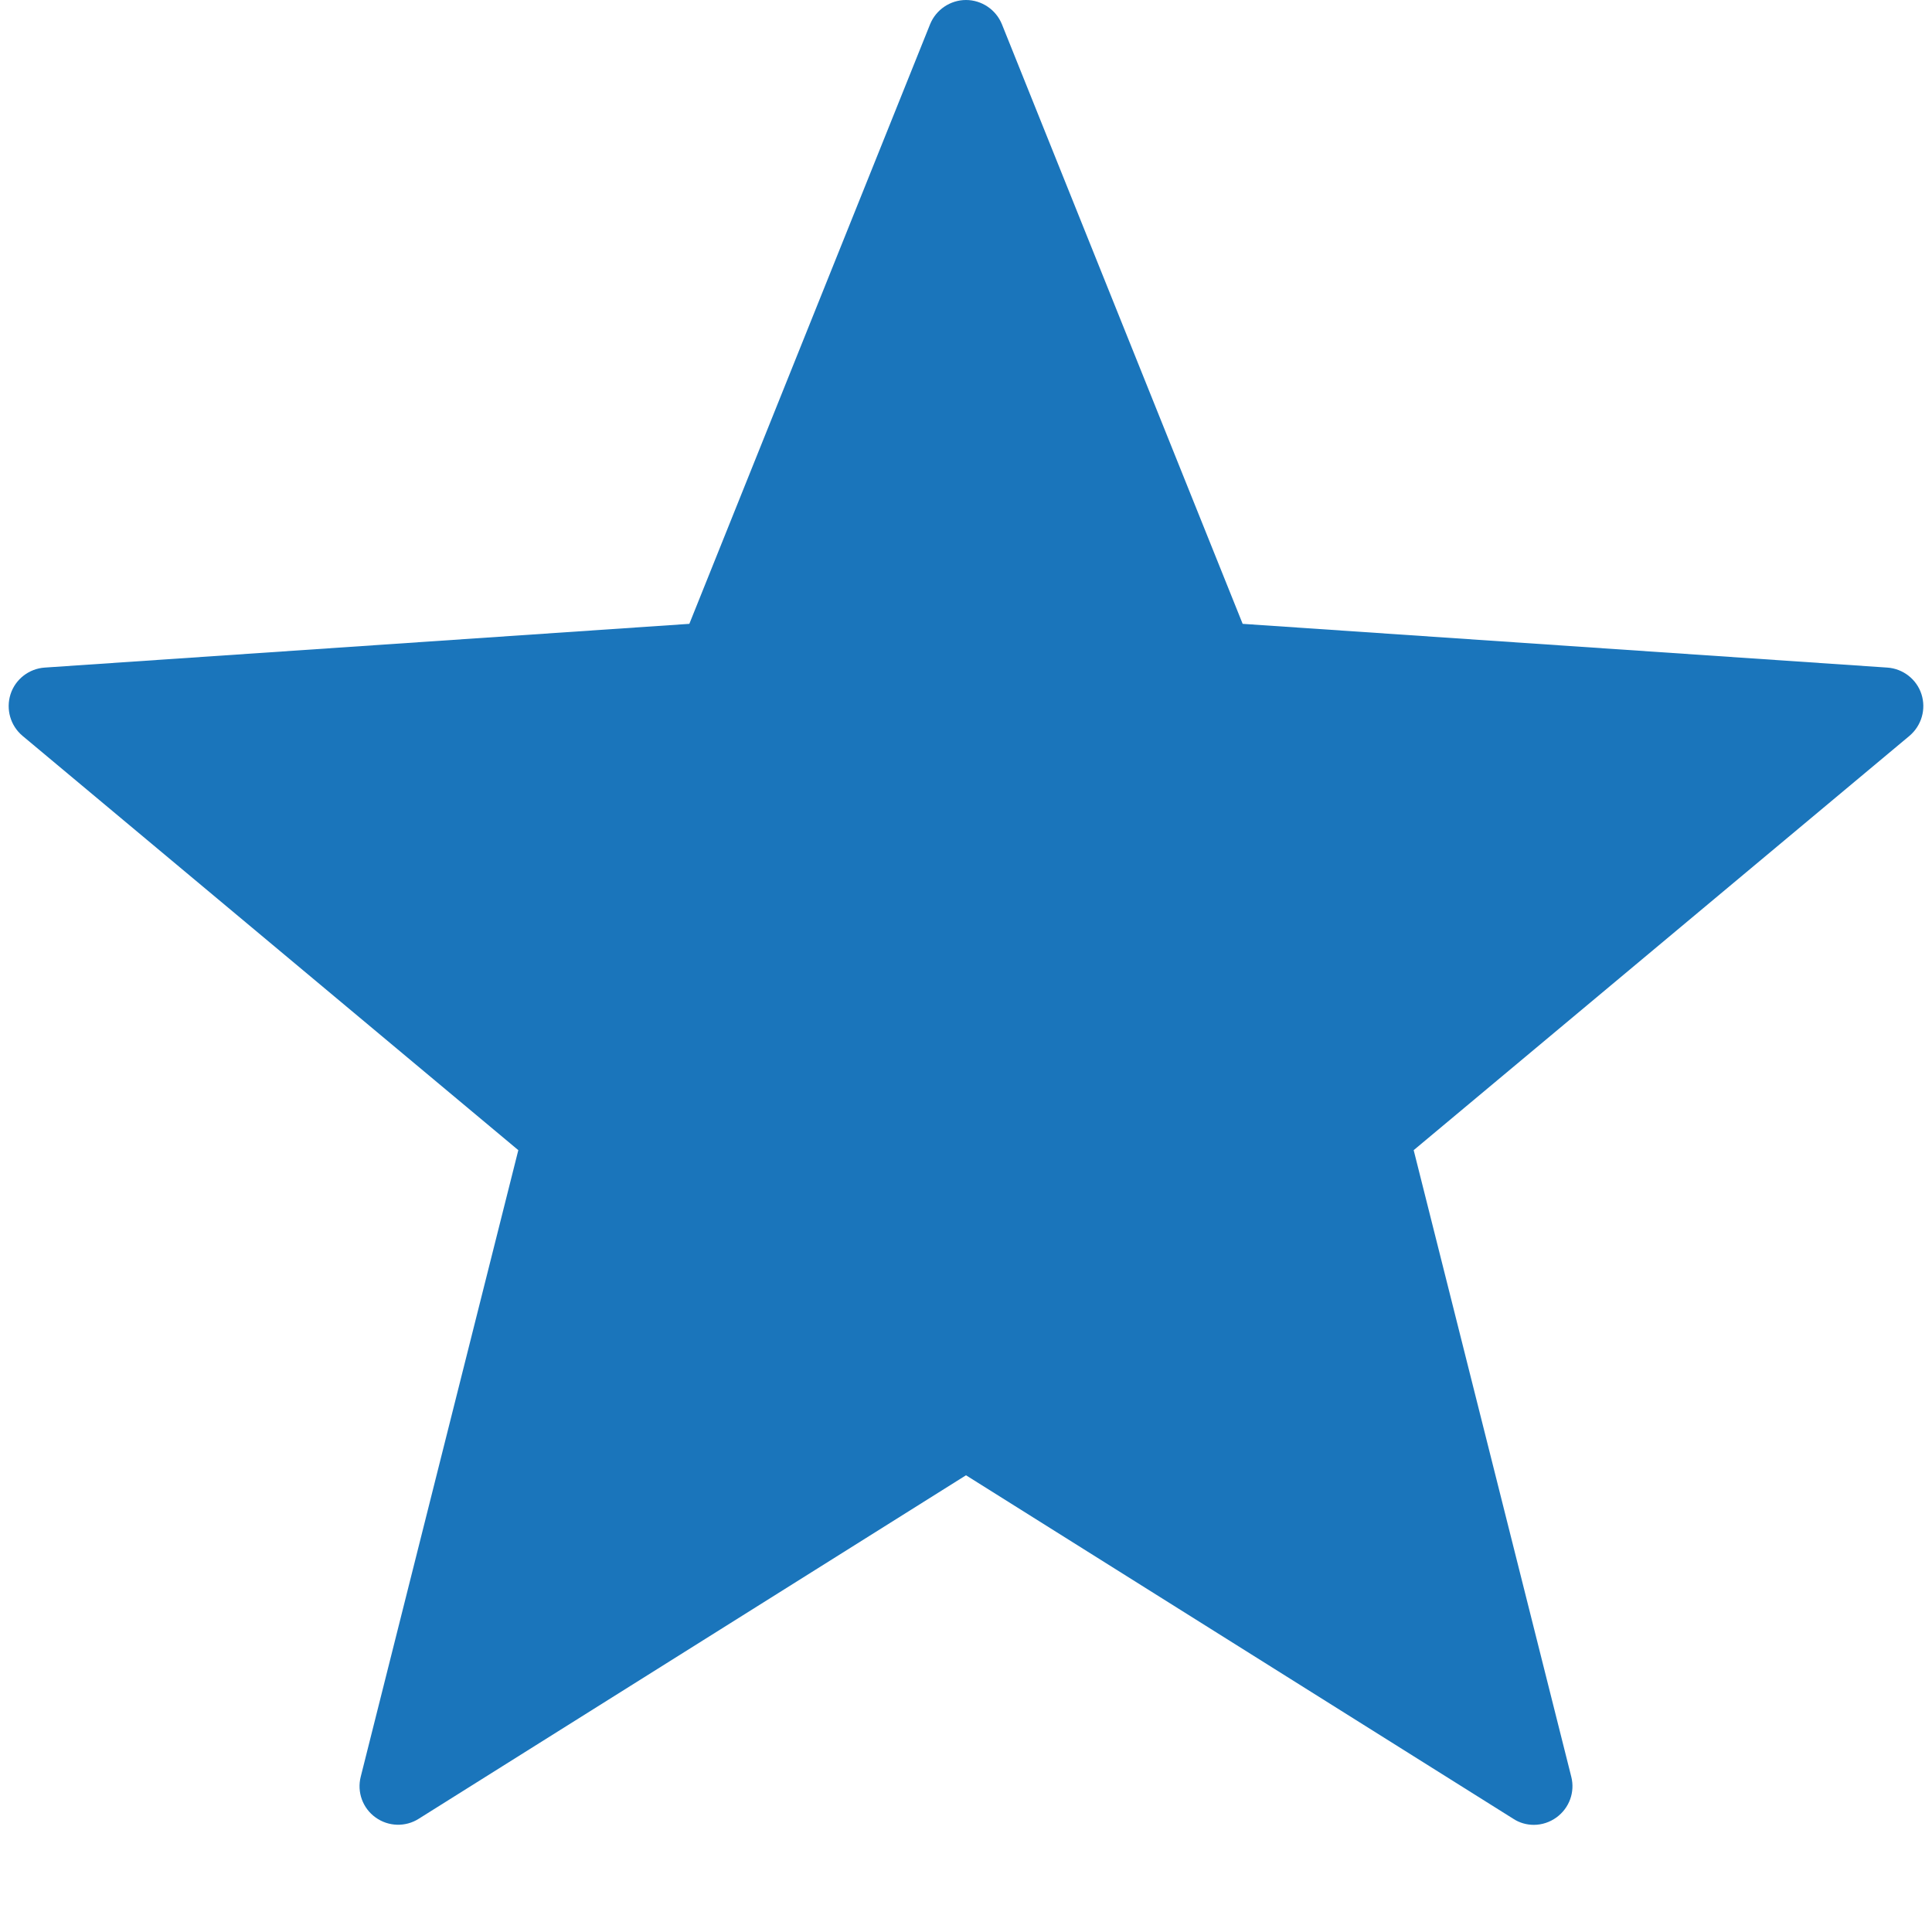
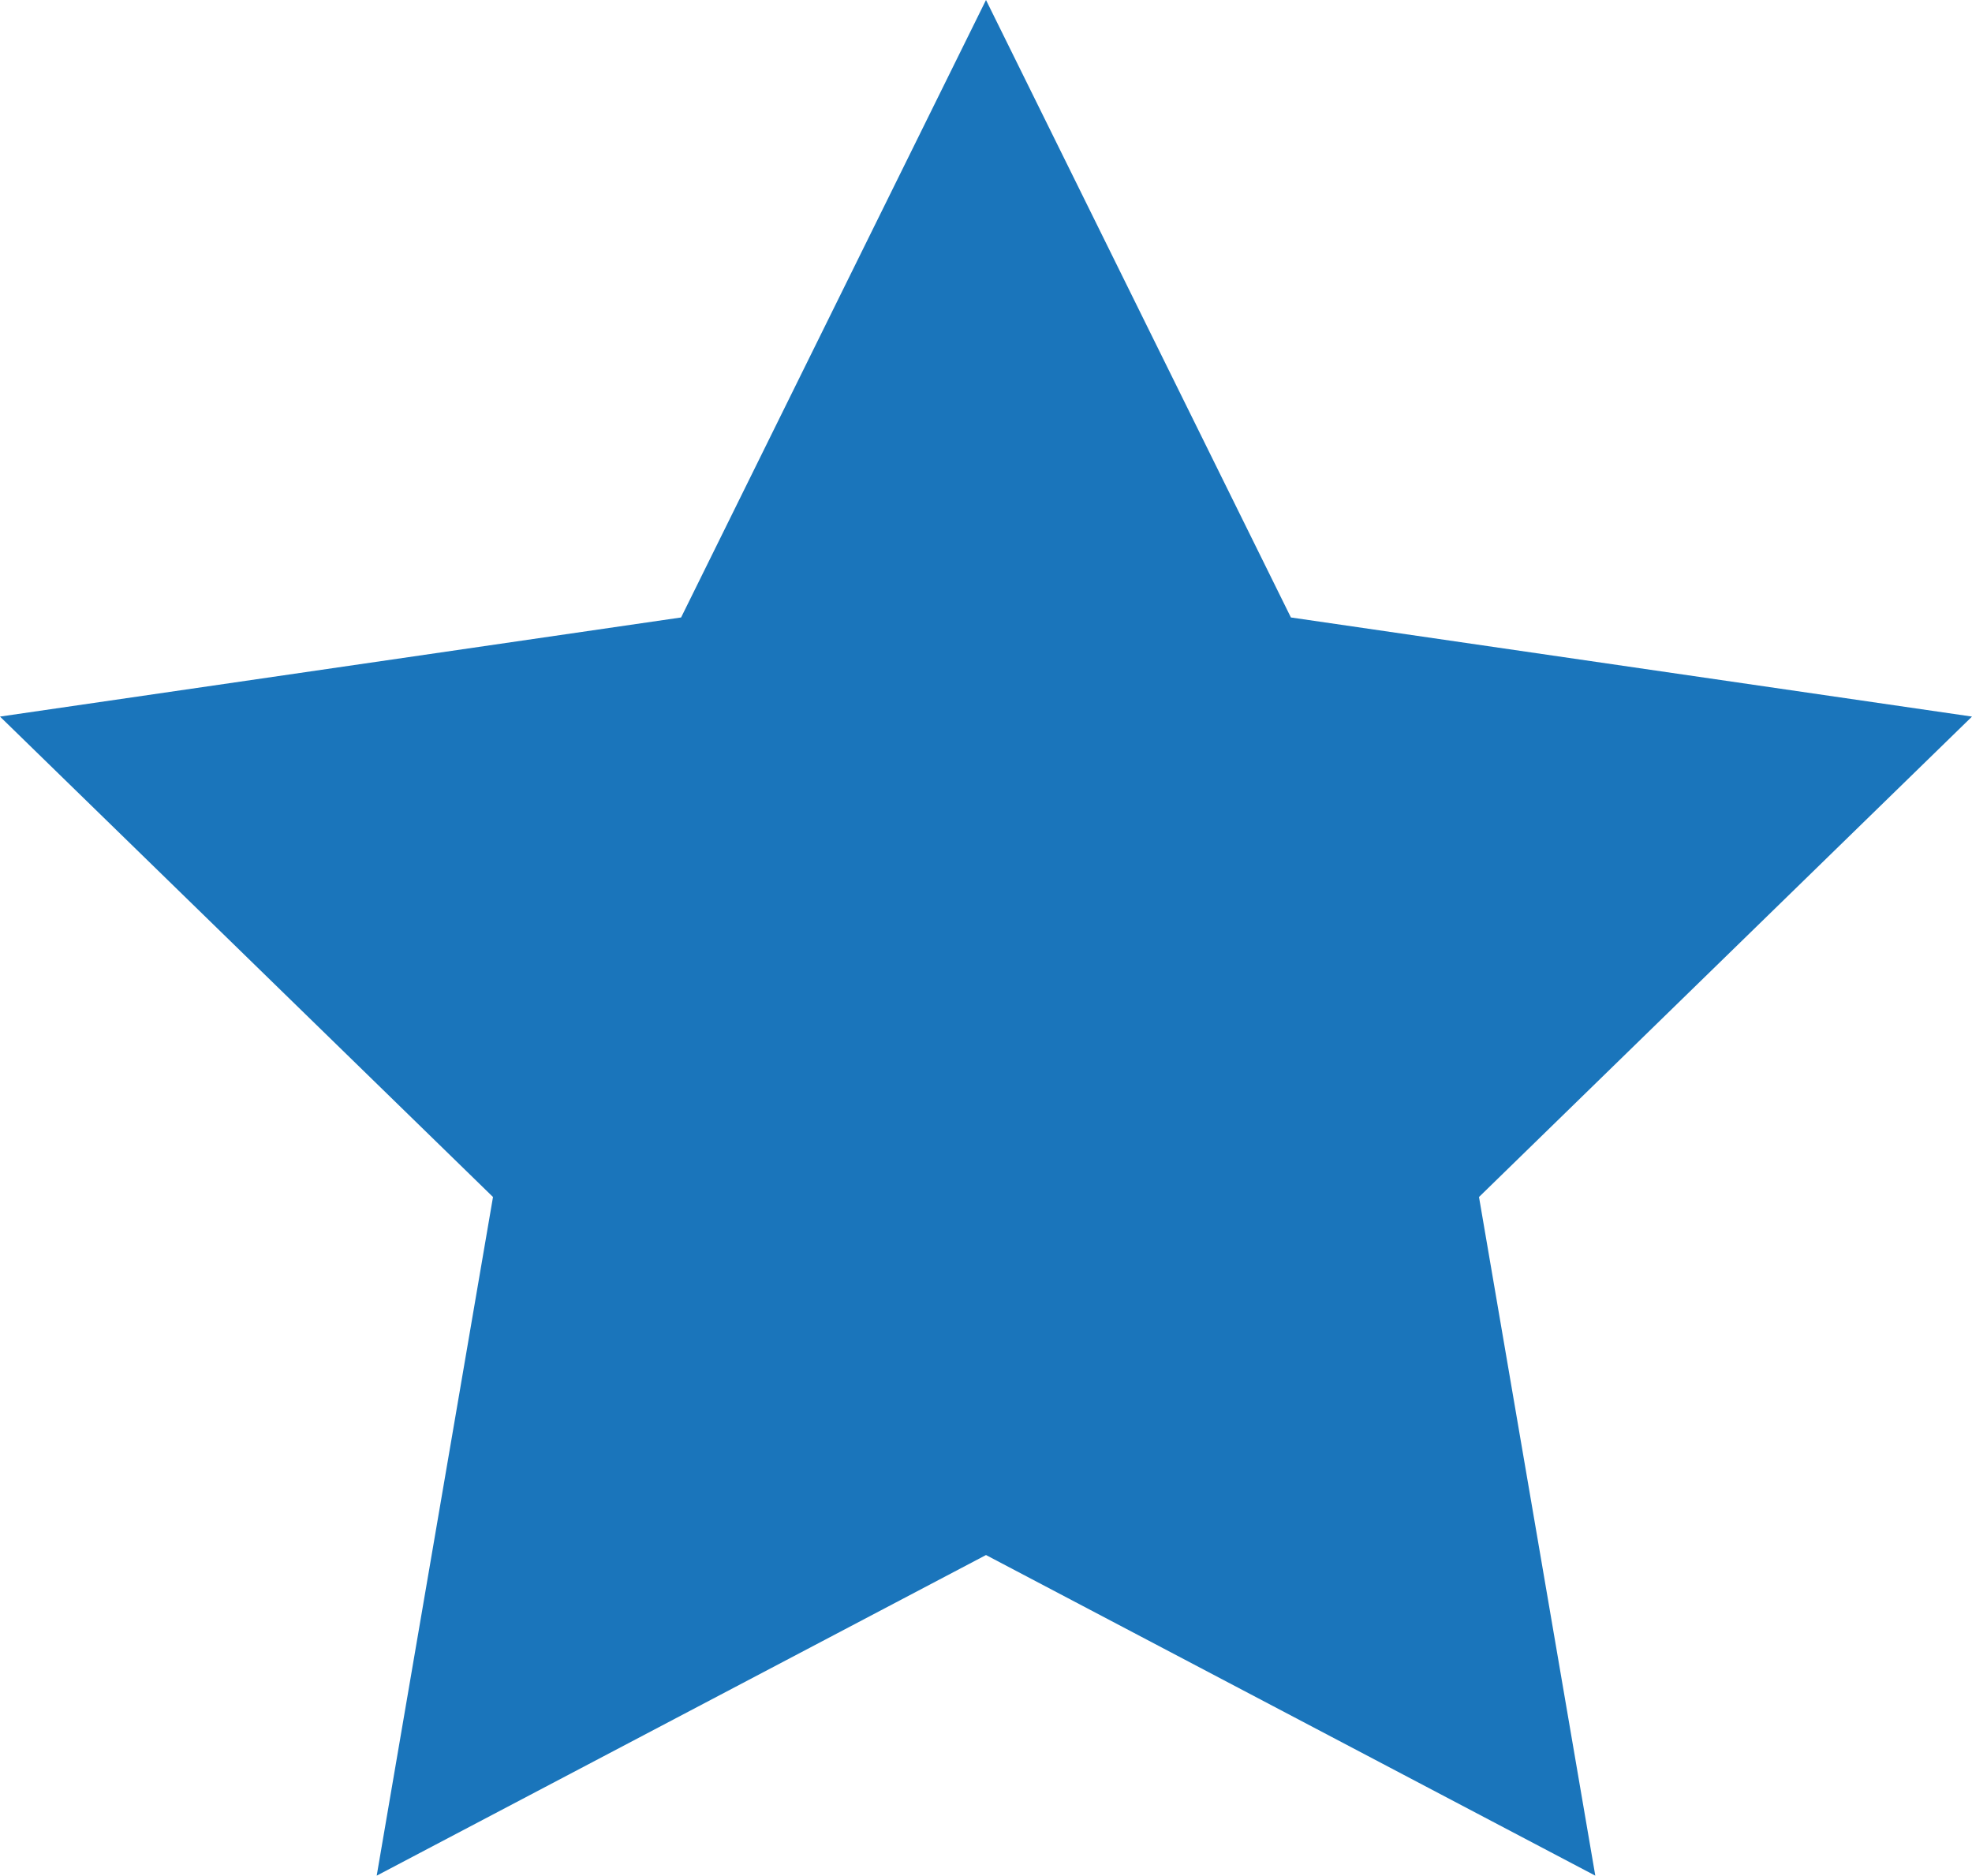
- <svg xmlns="http://www.w3.org/2000/svg" viewBox="0 0 50 50" version="1.1" width="24px" height="24px">
-   <g id="surface1">
-     <path fill="#1a75bb" d="M 39.695 47.227 C 39.512 47.227 39.324 47.176 39.164 47.07 L 25 38.18 L 10.836 47.07 C 10.492 47.289 10.047 47.273 9.719 47.035 C 9.387 46.797 9.234 46.379 9.336 45.98 L 13.414 29.766 L 0.582 19.043 C 0.27 18.781 0.148 18.355 0.273 17.965 C 0.398 17.578 0.75 17.305 1.156 17.277 L 17.84 16.145 L 24.07 0.629 C 24.223 0.25 24.594 0 25 0 C 25.406 0 25.777 0.25 25.93 0.629 L 32.16 16.145 L 48.844 17.277 C 49.25 17.305 49.602 17.578 49.727 17.965 C 49.852 18.355 49.73 18.777 49.418 19.043 L 36.586 29.766 L 40.664 45.98 C 40.766 46.379 40.613 46.793 40.281 47.035 C 40.109 47.16 39.902 47.227 39.695 47.227 Z " />
+ <svg xmlns="http://www.w3.org/2000/svg" viewBox="0 0 39 37.09">
+   <defs>
+     <style>.cls-1{fill:#1a75bb;}</style>
+   </defs>
+   <g id="Layer_2" data-name="Layer 2">
+     <g id="Layer_1-2" data-name="Layer 1">
+       <polygon class="cls-1" points="19.5 0 25.53 12.21 39 14.17 29.25 23.67 31.55 37.09 19.5 30.75 7.45 37.09 9.75 23.67 0 14.17 13.47 12.21 19.5 0" />
+     </g>
  </g>
</svg>
